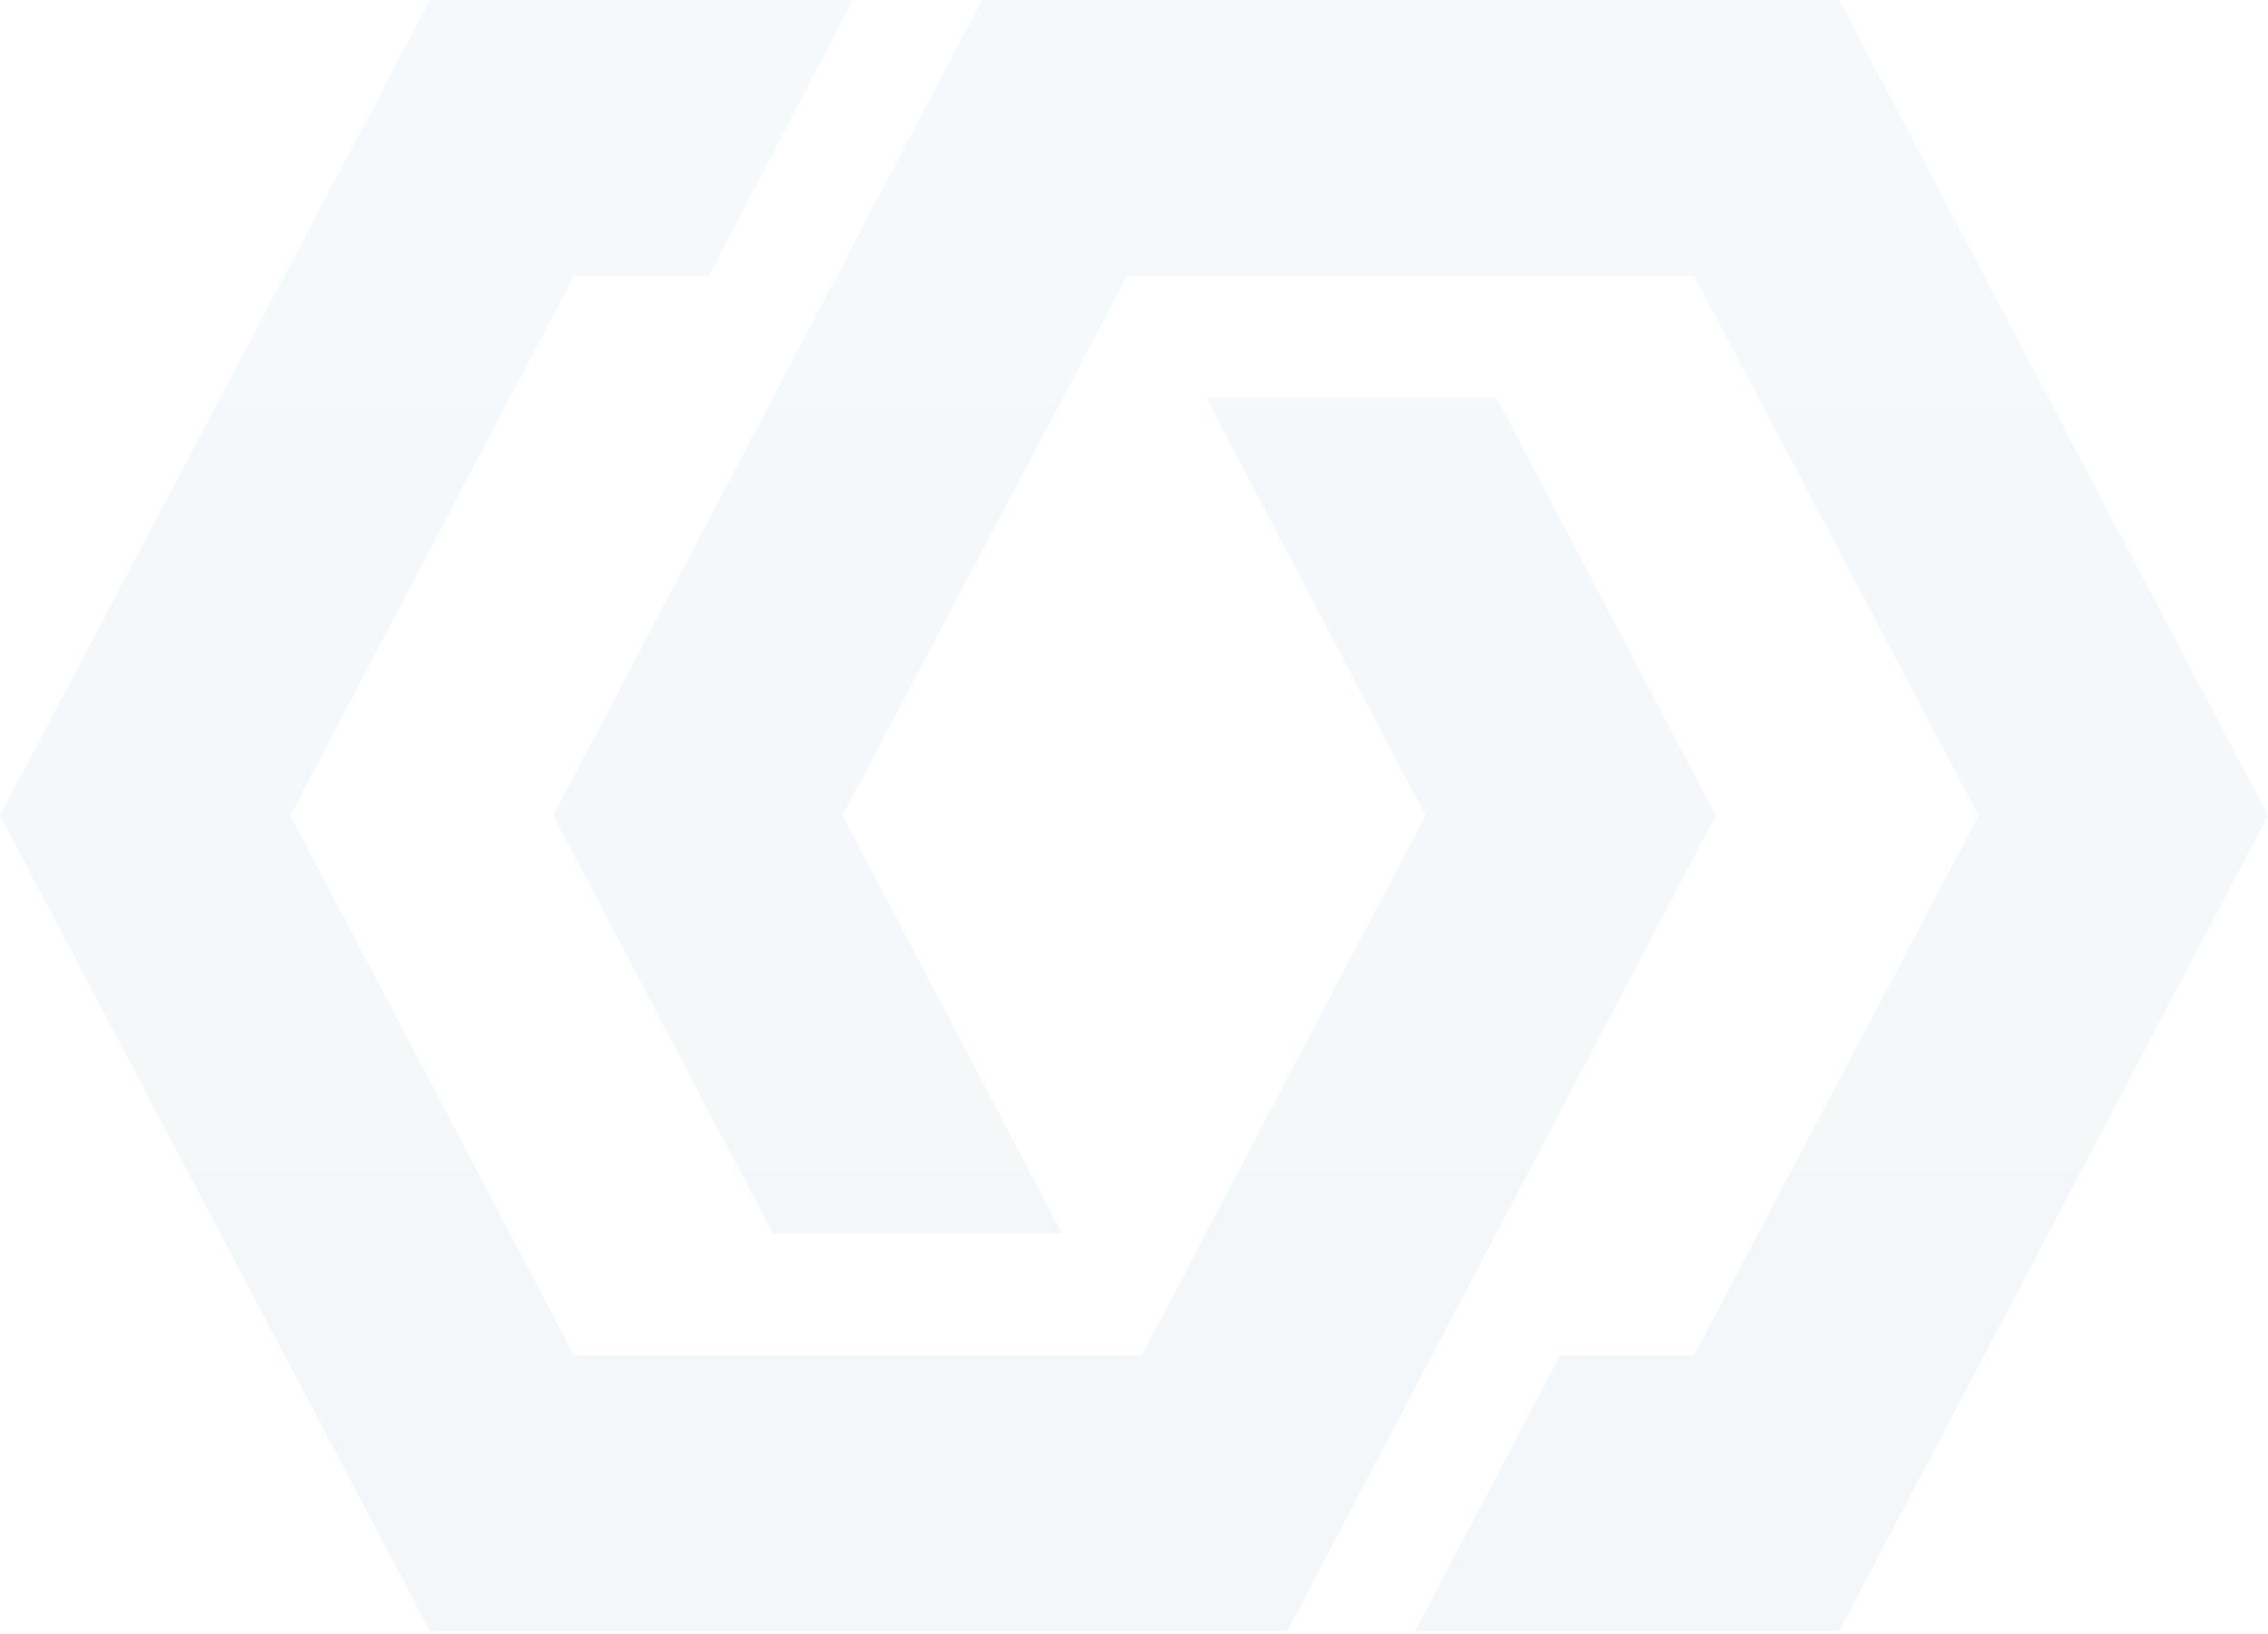
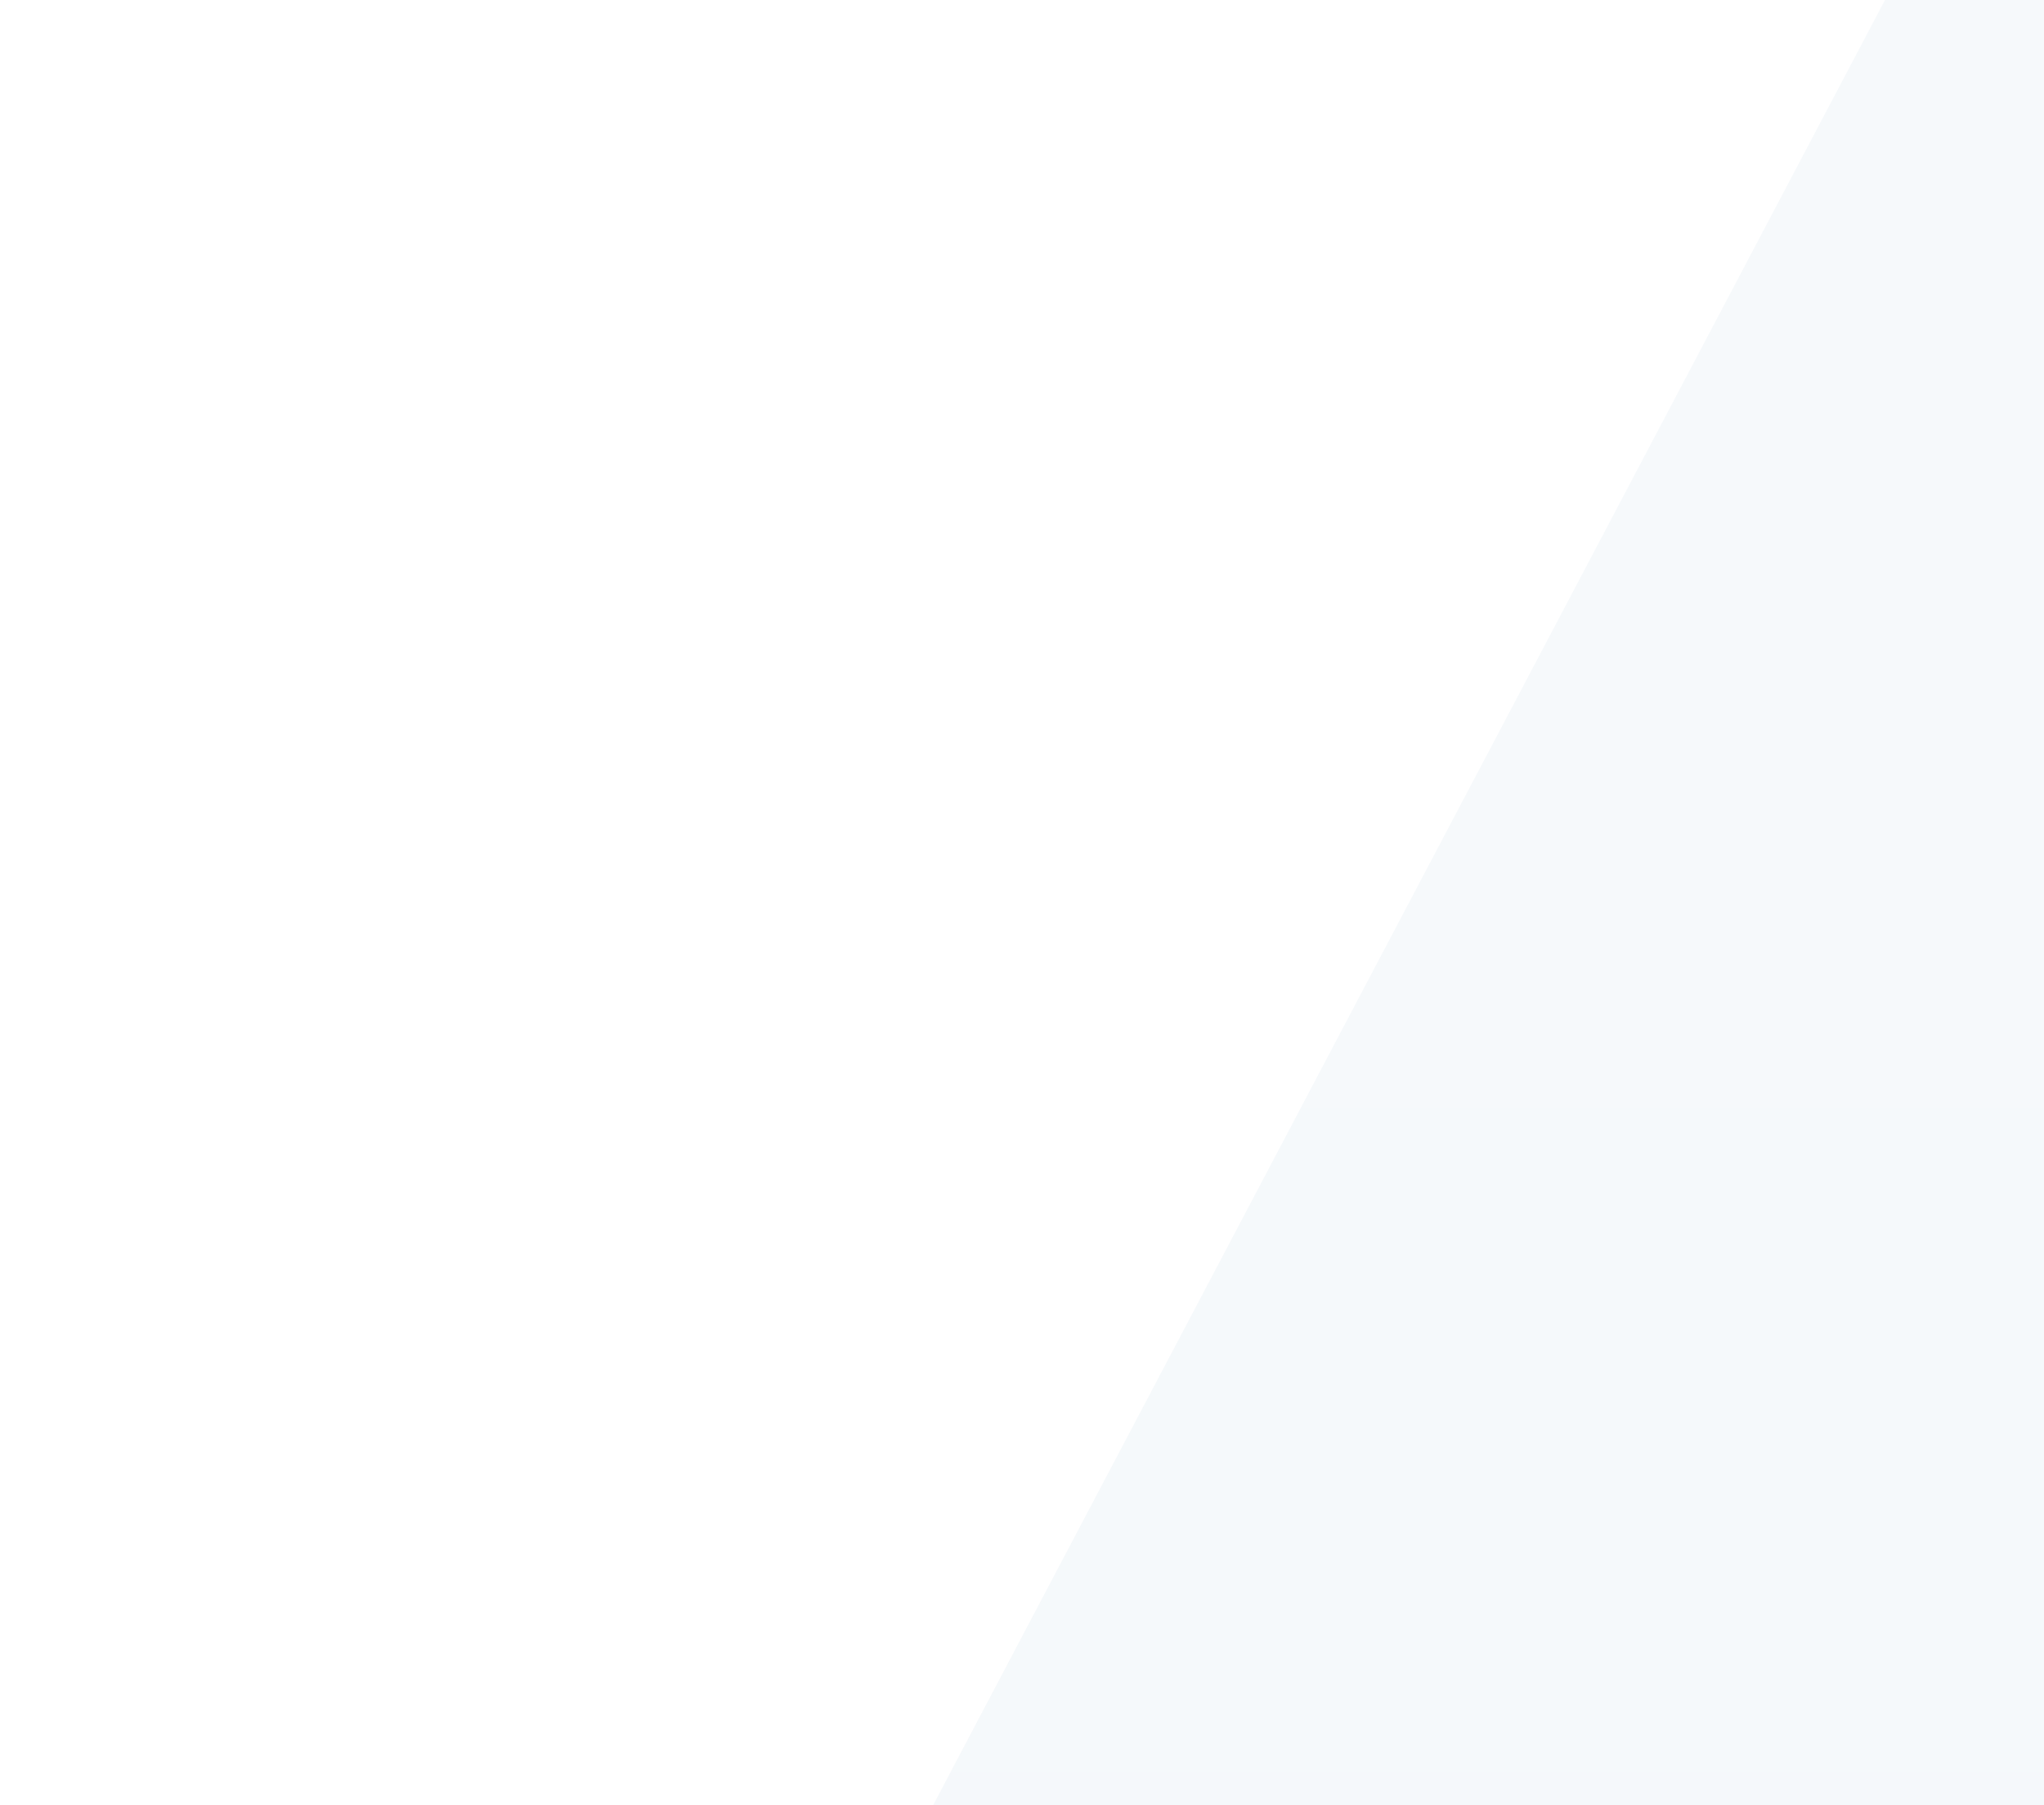
- <svg xmlns="http://www.w3.org/2000/svg" width="540" height="389" viewBox="0 0 540 389" fill="none">
+ <svg xmlns="http://www.w3.org/2000/svg" width="111" height="98" viewBox="0 0 111 98" fill="none">
  <g opacity="0.05">
    <path d="M233.783 -7.62939e-05L131.756 194.157L183.986 293.645H252.837L200.607 194.157L268.378 65.683H403.378L471.081 194.157L403.378 322.631H371.486L336.959 388.314H437.905L540 194.157L437.905 -7.62939e-05H233.783Z" fill="url(#paint0_linear_0_4)" />
    <path d="M102.365 0L0 194.157L102.365 388.314H306.487L408.514 194.157L356.285 94.669H287.163L339.393 194.157L271.892 322.631H136.622L69.122 194.157L136.622 65.683H168.784L203.041 0H102.365Z" fill="url(#paint1_linear_0_4)" />
  </g>
  <defs>
    <linearGradient id="paint0_linear_0_4" x1="337.308" y1="-3.862" x2="337.308" y2="384.452" gradientUnits="userSpaceOnUse">
      <stop stop-color="#3C80B0" />
      <stop offset="0.964" stop-color="#165578" />
    </linearGradient>
    <linearGradient id="paint1_linear_0_4" x1="205.688" y1="-3.862" x2="205.688" y2="384.452" gradientUnits="userSpaceOnUse">
      <stop stop-color="#3C80B0" />
      <stop offset="0.964" stop-color="#165578" />
    </linearGradient>
  </defs>
</svg>
